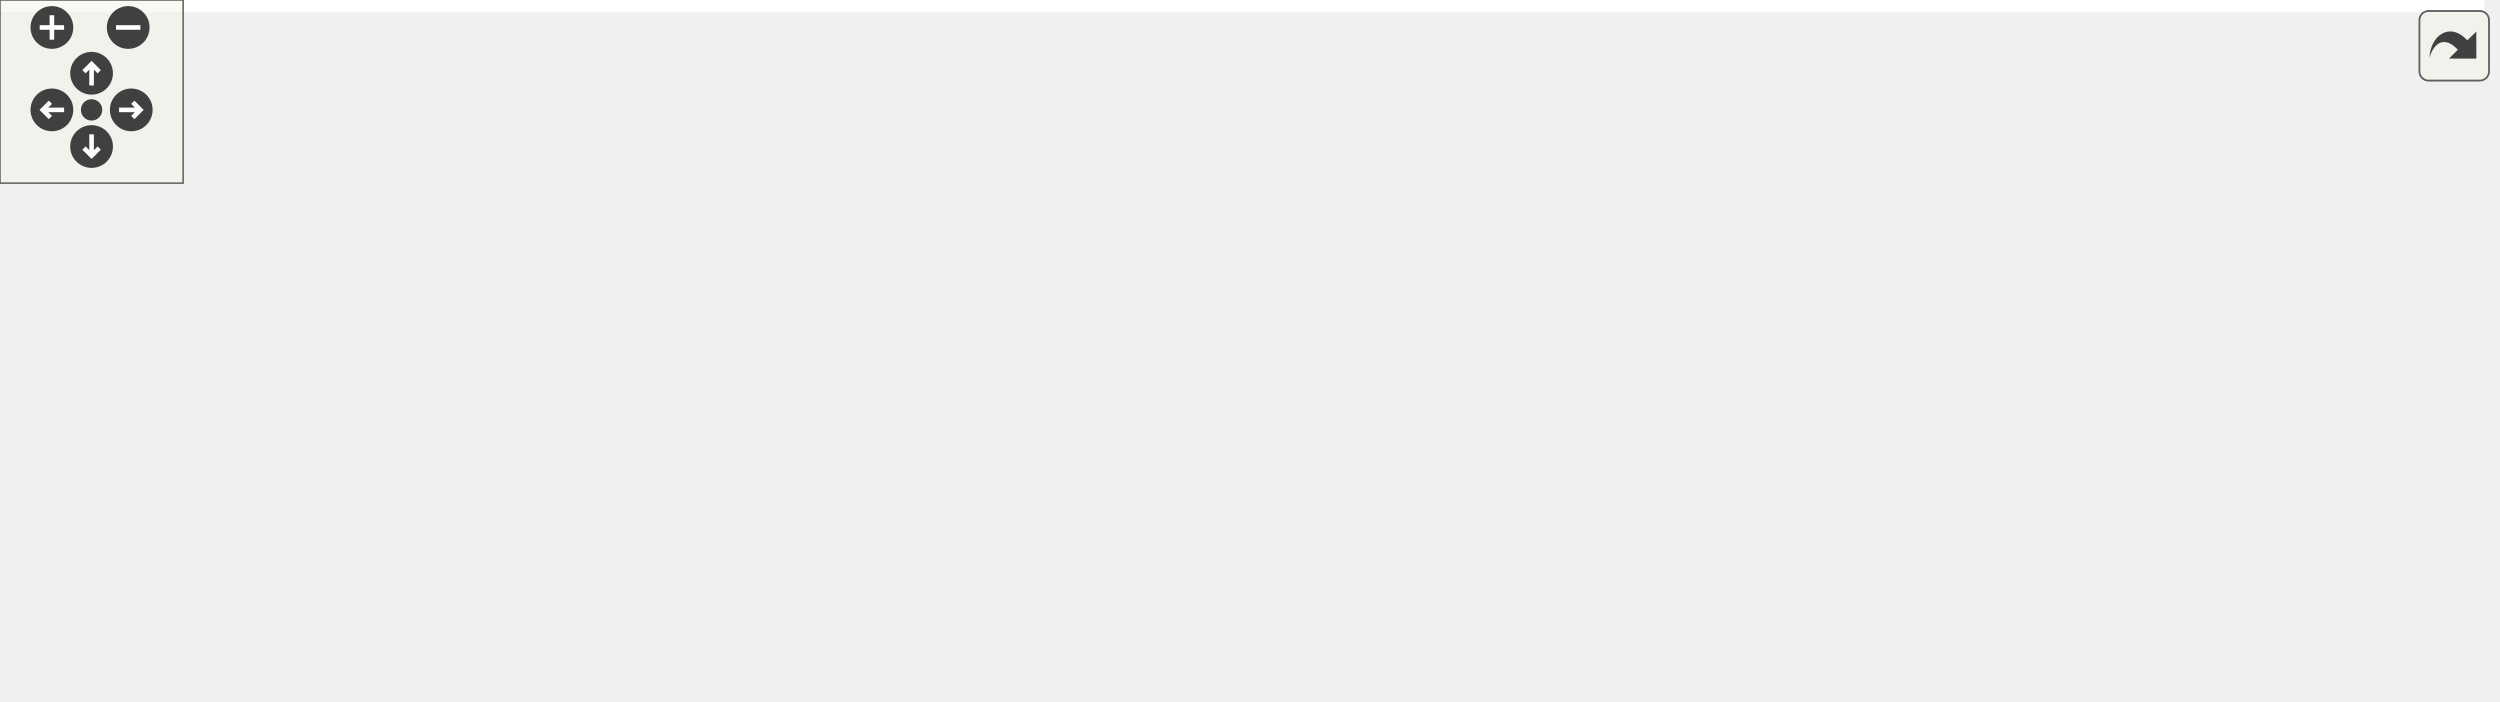
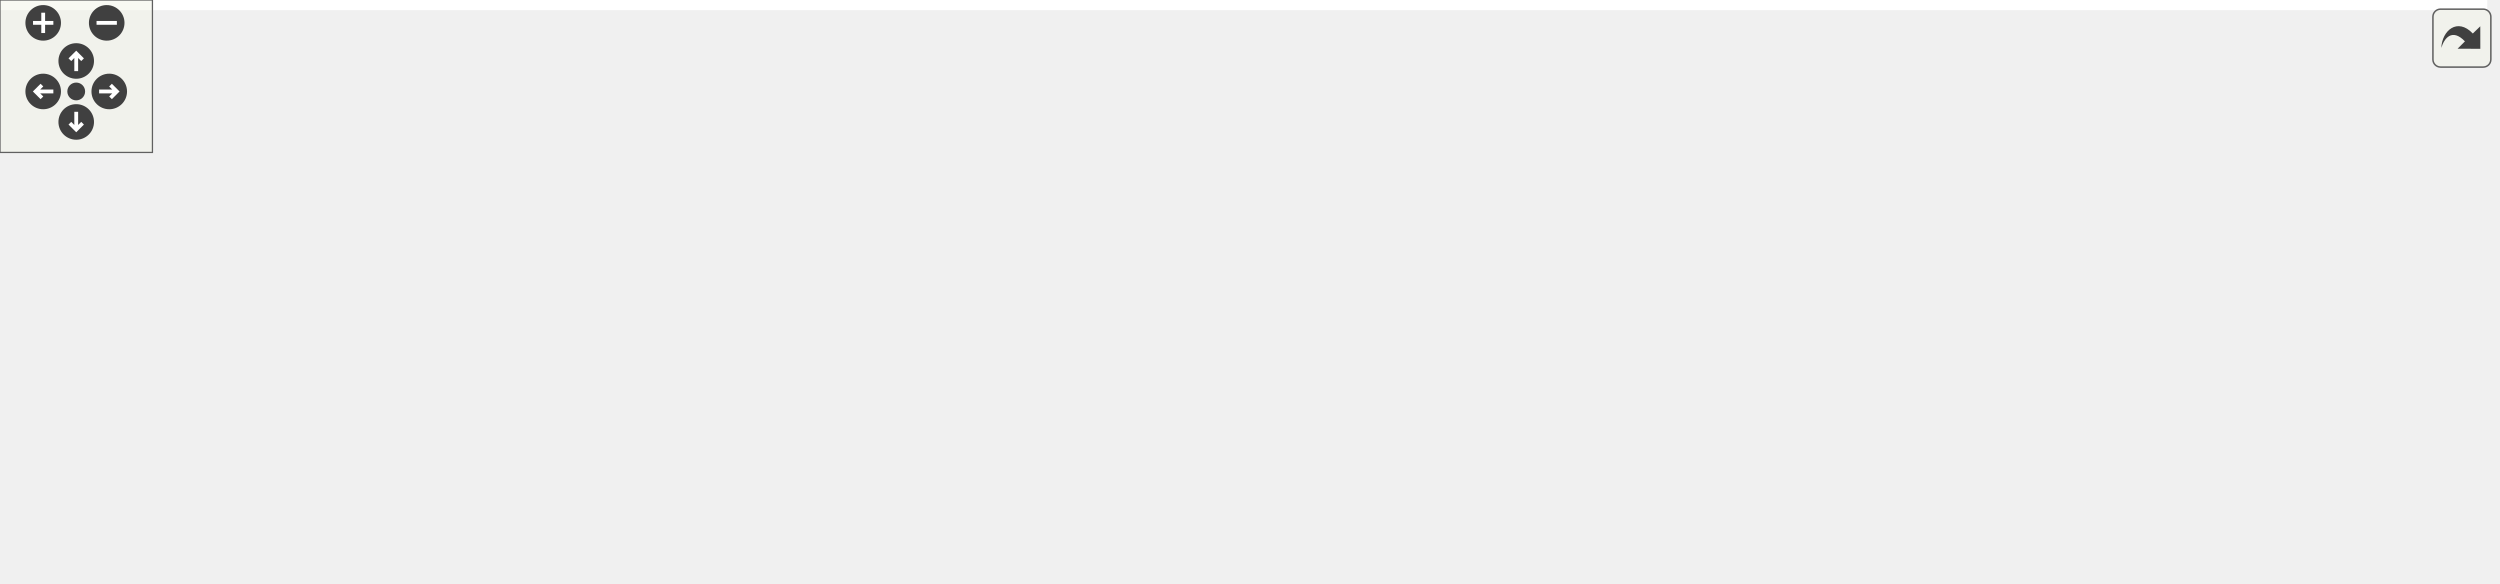
<svg xmlns="http://www.w3.org/2000/svg" xmlns:xlink="http://www.w3.org/1999/xlink" id="main" version="1.1" xml:space="preserve">
  <style type="text/css">
.edge:hover path { stroke: red; }
.edge:hover polygon { stroke: red; fill: red; }
</style>
  <defs>
    <circle id="rim" cx="0" cy="0" r="7" />
    <circle id="rim2" cx="0" cy="0" r="3.5" />
    <g id="zoomPlus">
      <use xlink:href="#rim" fill="#404040">
        <set attributeName="fill" to="#808080" begin="zoomplus.mouseover" end="zoomplus.mouseout" />
      </use>
      <path d="M-4,0h8M0,-4v8" fill="none" stroke="white" stroke-width="1.5" pointer-events="none" />
    </g>
    <g id="zoomMin">
      <use xlink:href="#rim" fill="#404040">
        <set attributeName="fill" to="#808080" begin="zoomminus.mouseover" end="zoomminus.mouseout" />
      </use>
      <path d="M-4,0h8" fill="none" stroke="white" stroke-width="1.5" pointer-events="none" />
    </g>
    <g id="dirArrow">
      <path fill="none" stroke="white" stroke-width="1.5" d="M0,-3.0v7 M-2.5,-0.5L0,-3.0L2.5,-0.5" />
    </g>
    <g id="resetDef">
      <use xlink:href="#rim2" fill="#404040">
        <set attributeName="fill" to="#808080" begin="reset.mouseover" end="reset.mouseout" />
      </use>
    </g>
  </defs>
  <svg id="graph" class="graph">
    <g id="viewport">
-       <polygon fill="white" stroke="transparent" points="-4,4 -4,-169 814,-169 814,4 -4,4" />
+       <polygon fill="white" stroke="transparent" points="-4,4 -4,-169 979,-169 979,4 -4,4" />
      <g id="node1" class="node">
        <g id="a_node1">
          <a xlink:title=" ">
-             <polygon fill="#bfbfbf" stroke="black" points="438.5,-134.5 438.5,-164.5 542.5,-164.5 542.5,-134.5 438.5,-134.5" />
-             <text text-anchor="start" x="446.5" y="-152.5" font-family="Helvetica" font-size="10.00">Plotting/plottingUtils</text>
-             <text text-anchor="middle" x="490.5" y="-141.5" font-family="Helvetica" font-size="10.00">/inputManager.h</text>
+             <polygon fill="#bfbfbf" stroke="black" points="522.5,-134.5 522.5,-164.5 626.5,-164.5 626.5,-134.5 522.5,-134.5" />
+             <text text-anchor="start" x="530.5" y="-152.5" font-family="Helvetica" font-size="10.00">Plotting/plottingUtils</text>
+             <text text-anchor="middle" x="574.5" y="-141.5" font-family="Helvetica" font-size="10.00">/inputManager.h</text>
          </a>
        </g>
      </g>
      <g id="node2" class="node">
        <g id="a_node2">
          <a xlink:href="inputManager_8cpp.html" target="_top" xlink:title=" ">
-             <polygon fill="white" stroke="black" points="316.5,-67.5 316.5,-97.5 420.5,-97.5 420.5,-67.5 316.5,-67.5" />
-             <text text-anchor="start" x="324.5" y="-85.5" font-family="Helvetica" font-size="10.00">Plotting/plottingUtils</text>
-             <text text-anchor="middle" x="368.5" y="-74.5" font-family="Helvetica" font-size="10.00">/inputManager.cpp</text>
+             <polygon fill="white" stroke="black" points="400.5,-67.5 400.5,-97.5 504.5,-97.5 504.5,-67.5 400.5,-67.5" />
+             <text text-anchor="start" x="408.5" y="-85.5" font-family="Helvetica" font-size="10.00">Plotting/plottingUtils</text>
+             <text text-anchor="middle" x="452.5" y="-74.5" font-family="Helvetica" font-size="10.00">/inputManager.cpp</text>
          </a>
        </g>
      </g>
      <g id="edge1" class="edge">
-         <path fill="none" stroke="midnightblue" d="M454.98,-129.57C435.79,-119.35 412.5,-106.94 394.92,-97.58" />
-         <polygon fill="midnightblue" stroke="midnightblue" points="453.56,-132.78 464.03,-134.4 456.85,-126.6 453.56,-132.78" />
+         <path fill="none" stroke="midnightblue" d="M538.98,-129.57C519.79,-119.35 496.5,-106.94 478.92,-97.58" />
+         <polygon fill="midnightblue" stroke="midnightblue" points="537.56,-132.78 548.03,-134.4 540.85,-126.6 537.56,-132.78" />
      </g>
      <g id="node3" class="node">
        <g id="a_node3">
          <a xlink:href="plottingManager_8h.html" target="_top" xlink:title=" ">
-             <polygon fill="white" stroke="black" points="438.5,-67.5 438.5,-97.5 542.5,-97.5 542.5,-67.5 438.5,-67.5" />
-             <text text-anchor="start" x="446.5" y="-85.5" font-family="Helvetica" font-size="10.00">Plotting/plottingUtils</text>
-             <text text-anchor="middle" x="490.5" y="-74.5" font-family="Helvetica" font-size="10.00">/plottingManager.h</text>
+             <polygon fill="white" stroke="black" points="522.5,-67.5 522.5,-97.5 626.5,-97.5 626.5,-67.5 522.5,-67.5" />
+             <text text-anchor="start" x="530.5" y="-85.5" font-family="Helvetica" font-size="10.00">Plotting/plottingUtils</text>
+             <text text-anchor="middle" x="574.5" y="-74.5" font-family="Helvetica" font-size="10.00">/plottingManager.h</text>
          </a>
        </g>
      </g>
      <g id="edge2" class="edge">
-         <path fill="none" stroke="midnightblue" d="M490.5,-124.11C490.5,-115.15 490.5,-105.32 490.5,-97.58" />
-         <polygon fill="midnightblue" stroke="midnightblue" points="487,-124.4 490.5,-134.4 494,-124.4 487,-124.4" />
+         <path fill="none" stroke="midnightblue" d="M574.5,-124.11C574.5,-115.15 574.5,-105.32 574.5,-97.58" />
+         <polygon fill="midnightblue" stroke="midnightblue" points="571,-124.4 574.5,-134.4 578,-124.4 571,-124.4" />
      </g>
-       <g id="node9" class="node">
-         <g id="a_node9">
+       <g id="node10" class="node">
+         <g id="a_node10">
          <a xlink:href="plotting_8cpp.html" target="_top" xlink:title=" ">
-             <polygon fill="white" stroke="black" points="711,-6 711,-25 810,-25 810,-6 711,-6" />
-             <text text-anchor="middle" x="760.5" y="-13" font-family="Helvetica" font-size="10.00">python/plotting.cpp</text>
+             <polygon fill="white" stroke="black" points="876,-6 876,-25 975,-25 975,-6 876,-6" />
+             <text text-anchor="middle" x="925.5" y="-13" font-family="Helvetica" font-size="10.00">python/plotting.cpp</text>
          </a>
        </g>
      </g>
-       <g id="edge9" class="edge">
-         <path fill="none" stroke="midnightblue" d="M528.15,-130.09C587.27,-101.19 699.58,-46.28 742.87,-25.12" />
-         <polygon fill="midnightblue" stroke="midnightblue" points="526.59,-126.96 519.14,-134.5 529.66,-133.25 526.59,-126.96" />
+       <g id="edge10" class="edge">
+         <path fill="none" stroke="midnightblue" d="M621.1,-130.98C697.29,-102.32 845.73,-46.5 902.59,-25.12" />
+         <polygon fill="midnightblue" stroke="midnightblue" points="619.86,-127.7 611.73,-134.5 622.32,-134.25 619.86,-127.7" />
      </g>
      <g id="node4" class="node">
        <g id="a_node4">
          <a xlink:href="GetPostfitParamPlots_8cpp.html" target="_top" xlink:title=" ">
            <polygon fill="white" stroke="black" points="0,-0.5 0,-30.5 125,-30.5 125,-0.5 0,-0.5" />
            <text text-anchor="start" x="8" y="-18.5" font-family="Helvetica" font-size="10.00">Plotting/GetPostfitParam</text>
            <text text-anchor="middle" x="62.5" y="-7.5" font-family="Helvetica" font-size="10.00">Plots.cpp</text>
          </a>
        </g>
      </g>
      <g id="edge3" class="edge">
-         <path fill="none" stroke="midnightblue" d="M428.32,-66.92C297.3,-44.04 261.11,-51.76 133.5,-31 130.77,-30.56 127.98,-30.08 125.17,-29.58" />
-         <polygon fill="midnightblue" stroke="midnightblue" points="427.88,-70.39 438.34,-68.69 429.1,-63.5 427.88,-70.39" />
+         <path fill="none" stroke="midnightblue" d="M512.43,-66.98C344.38,-39.94 298.1,-55.53 133.5,-31 130.76,-30.59 127.97,-30.15 125.16,-29.67" />
+         <polygon fill="midnightblue" stroke="midnightblue" points="511.92,-70.44 522.35,-68.6 513.05,-63.53 511.92,-70.44" />
      </g>
      <g id="node5" class="node">
        <g id="a_node5">
          <a xlink:href="MatrixPlotter_8cpp.html" target="_top" xlink:title=" ">
            <polygon fill="white" stroke="black" points="143,-6 143,-25 270,-25 270,-6 143,-6" />
            <text text-anchor="middle" x="206.5" y="-13" font-family="Helvetica" font-size="10.00">Plotting/MatrixPlotter.cpp</text>
          </a>
        </g>
      </g>
      <g id="edge4" class="edge">
-         <path fill="none" stroke="midnightblue" d="M428.35,-66.74C358.01,-50.46 287.25,-34.54 244.8,-25.04" />
-         <polygon fill="midnightblue" stroke="midnightblue" points="427.73,-70.2 438.27,-69.04 429.31,-63.38 427.73,-70.2" />
+         <path fill="none" stroke="midnightblue" d="M512.33,-66.87C408.07,-46.91 379.39,-48.88 278.5,-31 268.33,-29.2 257.39,-27.08 247.18,-25.04" />
+         <polygon fill="midnightblue" stroke="midnightblue" points="511.83,-70.34 522.32,-68.8 513.17,-63.46 511.83,-70.34" />
      </g>
      <g id="node6" class="node">
        <g id="a_node6">
          <a xlink:href="PlotLLH_8cpp.html" target="_top" xlink:title=" ">
            <polygon fill="white" stroke="black" points="288,-6 288,-25 395,-25 395,-6 288,-6" />
            <text text-anchor="middle" x="341.5" y="-13" font-family="Helvetica" font-size="10.00">Plotting/PlotLLH.cpp</text>
          </a>
        </g>
      </g>
      <g id="edge5" class="edge">
-         <path fill="none" stroke="midnightblue" d="M448.77,-63.3C420.03,-50.76 383.18,-34.68 361,-25.01" />
-         <polygon fill="midnightblue" stroke="midnightblue" points="447.6,-66.61 458.17,-67.4 450.4,-60.19 447.6,-66.61" />
+         <path fill="none" stroke="midnightblue" d="M514.46,-64.75C468.89,-52.04 408.12,-35.09 372.07,-25.03" />
+         <polygon fill="midnightblue" stroke="midnightblue" points="513.66,-68.16 524.23,-67.48 515.54,-61.42 513.66,-68.16" />
      </g>
      <g id="node7" class="node">
        <g id="a_node7">
          <a xlink:href="PlotSigmaVariation_8cpp.html" target="_top" xlink:title=" ">
            <polygon fill="white" stroke="black" points="413.5,-6 413.5,-25 567.5,-25 567.5,-6 413.5,-6" />
            <text text-anchor="middle" x="490.5" y="-13" font-family="Helvetica" font-size="10.00">Plotting/PlotSigmaVariation.cpp</text>
          </a>
        </g>
      </g>
      <g id="edge6" class="edge">
-         <path fill="none" stroke="midnightblue" d="M490.5,-57.25C490.5,-46.02 490.5,-33.38 490.5,-25.19" />
-         <polygon fill="midnightblue" stroke="midnightblue" points="487,-57.4 490.5,-67.4 494,-57.4 487,-57.4" />
+         <path fill="none" stroke="midnightblue" d="M548.02,-61.01C532.42,-48.94 513.51,-34.3 501.74,-25.19" />
+         <polygon fill="midnightblue" stroke="midnightblue" points="546.22,-64.04 556.27,-67.4 550.51,-58.51 546.22,-64.04" />
      </g>
      <g id="node8" class="node">
        <g id="a_node8">
-           <a xlink:href="plottingManager_8cpp.html" target="_top" xlink:title=" ">
-             <polygon fill="white" stroke="black" points="586,-0.5 586,-30.5 693,-30.5 693,-0.5 586,-0.5" />
-             <text text-anchor="start" x="594" y="-18.5" font-family="Helvetica" font-size="10.00">Plotting/plottingUtils</text>
-             <text text-anchor="middle" x="639.5" y="-7.5" font-family="Helvetica" font-size="10.00">/plottingManager.cpp</text>
+           <a xlink:href="PredictivePlotting_8cpp.html" target="_top" xlink:title=" ">
+             <polygon fill="white" stroke="black" points="586,-6 586,-25 733,-25 733,-6 586,-6" />
+             <text text-anchor="middle" x="659.5" y="-13" font-family="Helvetica" font-size="10.00">Plotting/PredictivePlotting.cpp</text>
          </a>
        </g>
      </g>
      <g id="edge7" class="edge">
-         <path fill="none" stroke="midnightblue" d="M532.29,-63.27C556.02,-52.92 585.28,-40.15 607.23,-30.58" />
-         <polygon fill="midnightblue" stroke="midnightblue" points="530.6,-60.19 522.83,-67.4 533.4,-66.61 530.6,-60.19" />
+         <path fill="none" stroke="midnightblue" d="M601.3,-61.01C617.08,-48.94 636.22,-34.3 648.13,-25.19" />
+         <polygon fill="midnightblue" stroke="midnightblue" points="598.76,-58.54 592.94,-67.4 603.01,-64.1 598.76,-58.54" />
+       </g>
+       <g id="node9" class="node">
+         <g id="a_node9">
+           <a xlink:href="plottingManager_8cpp.html" target="_top" xlink:title=" ">
+             <polygon fill="white" stroke="black" points="751,-0.5 751,-30.5 858,-30.5 858,-0.5 751,-0.5" />
+             <text text-anchor="start" x="759" y="-18.5" font-family="Helvetica" font-size="10.00">Plotting/plottingUtils</text>
+             <text text-anchor="middle" x="804.5" y="-7.5" font-family="Helvetica" font-size="10.00">/plottingManager.cpp</text>
+           </a>
+         </g>
      </g>
      <g id="edge8" class="edge">
-         <path fill="none" stroke="midnightblue" d="M552.68,-66.88C594.96,-56.89 652.14,-43.29 702.5,-31 710.26,-29.1 718.6,-27.04 726.47,-25.07" />
-         <polygon fill="midnightblue" stroke="midnightblue" points="551.74,-63.51 542.81,-69.21 553.35,-70.32 551.74,-63.51" />
+         <path fill="none" stroke="midnightblue" d="M633.89,-64.71C671.32,-54.14 719.1,-40.63 754.57,-30.61" />
+         <polygon fill="midnightblue" stroke="midnightblue" points="632.79,-61.39 624.12,-67.48 634.7,-68.12 632.79,-61.39" />
+       </g>
+       <g id="edge9" class="edge">
+         <path fill="none" stroke="midnightblue" d="M636.58,-72.17C696.06,-62.91 788.24,-47.71 867.5,-31 875.83,-29.24 884.77,-27.13 893.08,-25.06" />
+         <polygon fill="midnightblue" stroke="midnightblue" points="635.94,-68.73 626.59,-73.72 637.01,-75.65 635.94,-68.73" />
      </g>
    </g>
  </svg>
  <g id="navigator" transform="translate(0 0)" fill="#404254">
    <rect fill="#f2f5e9" fill-opacity="0.5" stroke="#606060" stroke-width=".5" x="0" y="0" width="60" height="60" />
    <use id="zoomplus" xlink:href="#zoomPlus" x="17" y="9" />
    <use id="zoomminus" xlink:href="#zoomMin" x="42" y="9" />
    <use id="reset" xlink:href="#resetDef" x="30" y="36" />
    <g id="arrowUp" xlink:href="#dirArrow" transform="translate(30 24)">
      <use xlink:href="#rim" fill="#404040">
        <set attributeName="fill" to="#808080" begin="arrowUp.mouseover" end="arrowUp.mouseout" />
      </use>
      <path fill="none" stroke="white" stroke-width="1.5" d="M0,-3.0v7 M-2.5,-0.5L0,-3.0L2.5,-0.5" />
    </g>
    <g id="arrowRight" xlink:href="#dirArrow" transform="rotate(90) translate(36 -43)">
      <use xlink:href="#rim" fill="#404040">
        <set attributeName="fill" to="#808080" begin="arrowRight.mouseover" end="arrowRight.mouseout" />
      </use>
      <path fill="none" stroke="white" stroke-width="1.5" d="M0,-3.0v7 M-2.5,-0.5L0,-3.0L2.5,-0.5" />
    </g>
    <g id="arrowDown" xlink:href="#dirArrow" transform="rotate(180) translate(-30 -48)">
      <use xlink:href="#rim" fill="#404040">
        <set attributeName="fill" to="#808080" begin="arrowDown.mouseover" end="arrowDown.mouseout" />
      </use>
      <path fill="none" stroke="white" stroke-width="1.5" d="M0,-3.0v7 M-2.5,-0.5L0,-3.0L2.5,-0.5" />
    </g>
    <g id="arrowLeft" xlink:href="#dirArrow" transform="rotate(270) translate(-36 17)">
      <use xlink:href="#rim" fill="#404040">
        <set attributeName="fill" to="#808080" begin="arrowLeft.mouseover" end="arrowLeft.mouseout" />
      </use>
      <path fill="none" stroke="white" stroke-width="1.5" d="M0,-3.0v7 M-2.5,-0.5L0,-3.0L2.5,-0.5" />
    </g>
  </g>
  <svg viewBox="0 0 15 15" width="100%" height="30px" preserveAspectRatio="xMaxYMin meet">
    <g id="arrow_out" transform="scale(0.3 0.3)">
      <a xlink:href="inputManager_8h__dep__incl_org.svg" target="_base">
        <rect id="button" ry="5" rx="5" y="6" x="6" height="38" width="38" fill="#f2f5e9" fill-opacity="0.5" stroke="#606060" stroke-width="1.0" />
        <path id="arrow" d="M 11.5,31.437 C 11.94,20.098 22.043,11.323 32.159,21.979 L 37.069,17.246 C 37.069,17.246 37.088,32 37.088,32 L 22.16,31.978 C 22.16,31.978 26.998,27.14 26.998,27.14 C 18.529,18.264 13.292,25.23 11.5,31.437 z" style="fill:#404040;" />
      </a>
    </g>
  </svg>
</svg>
